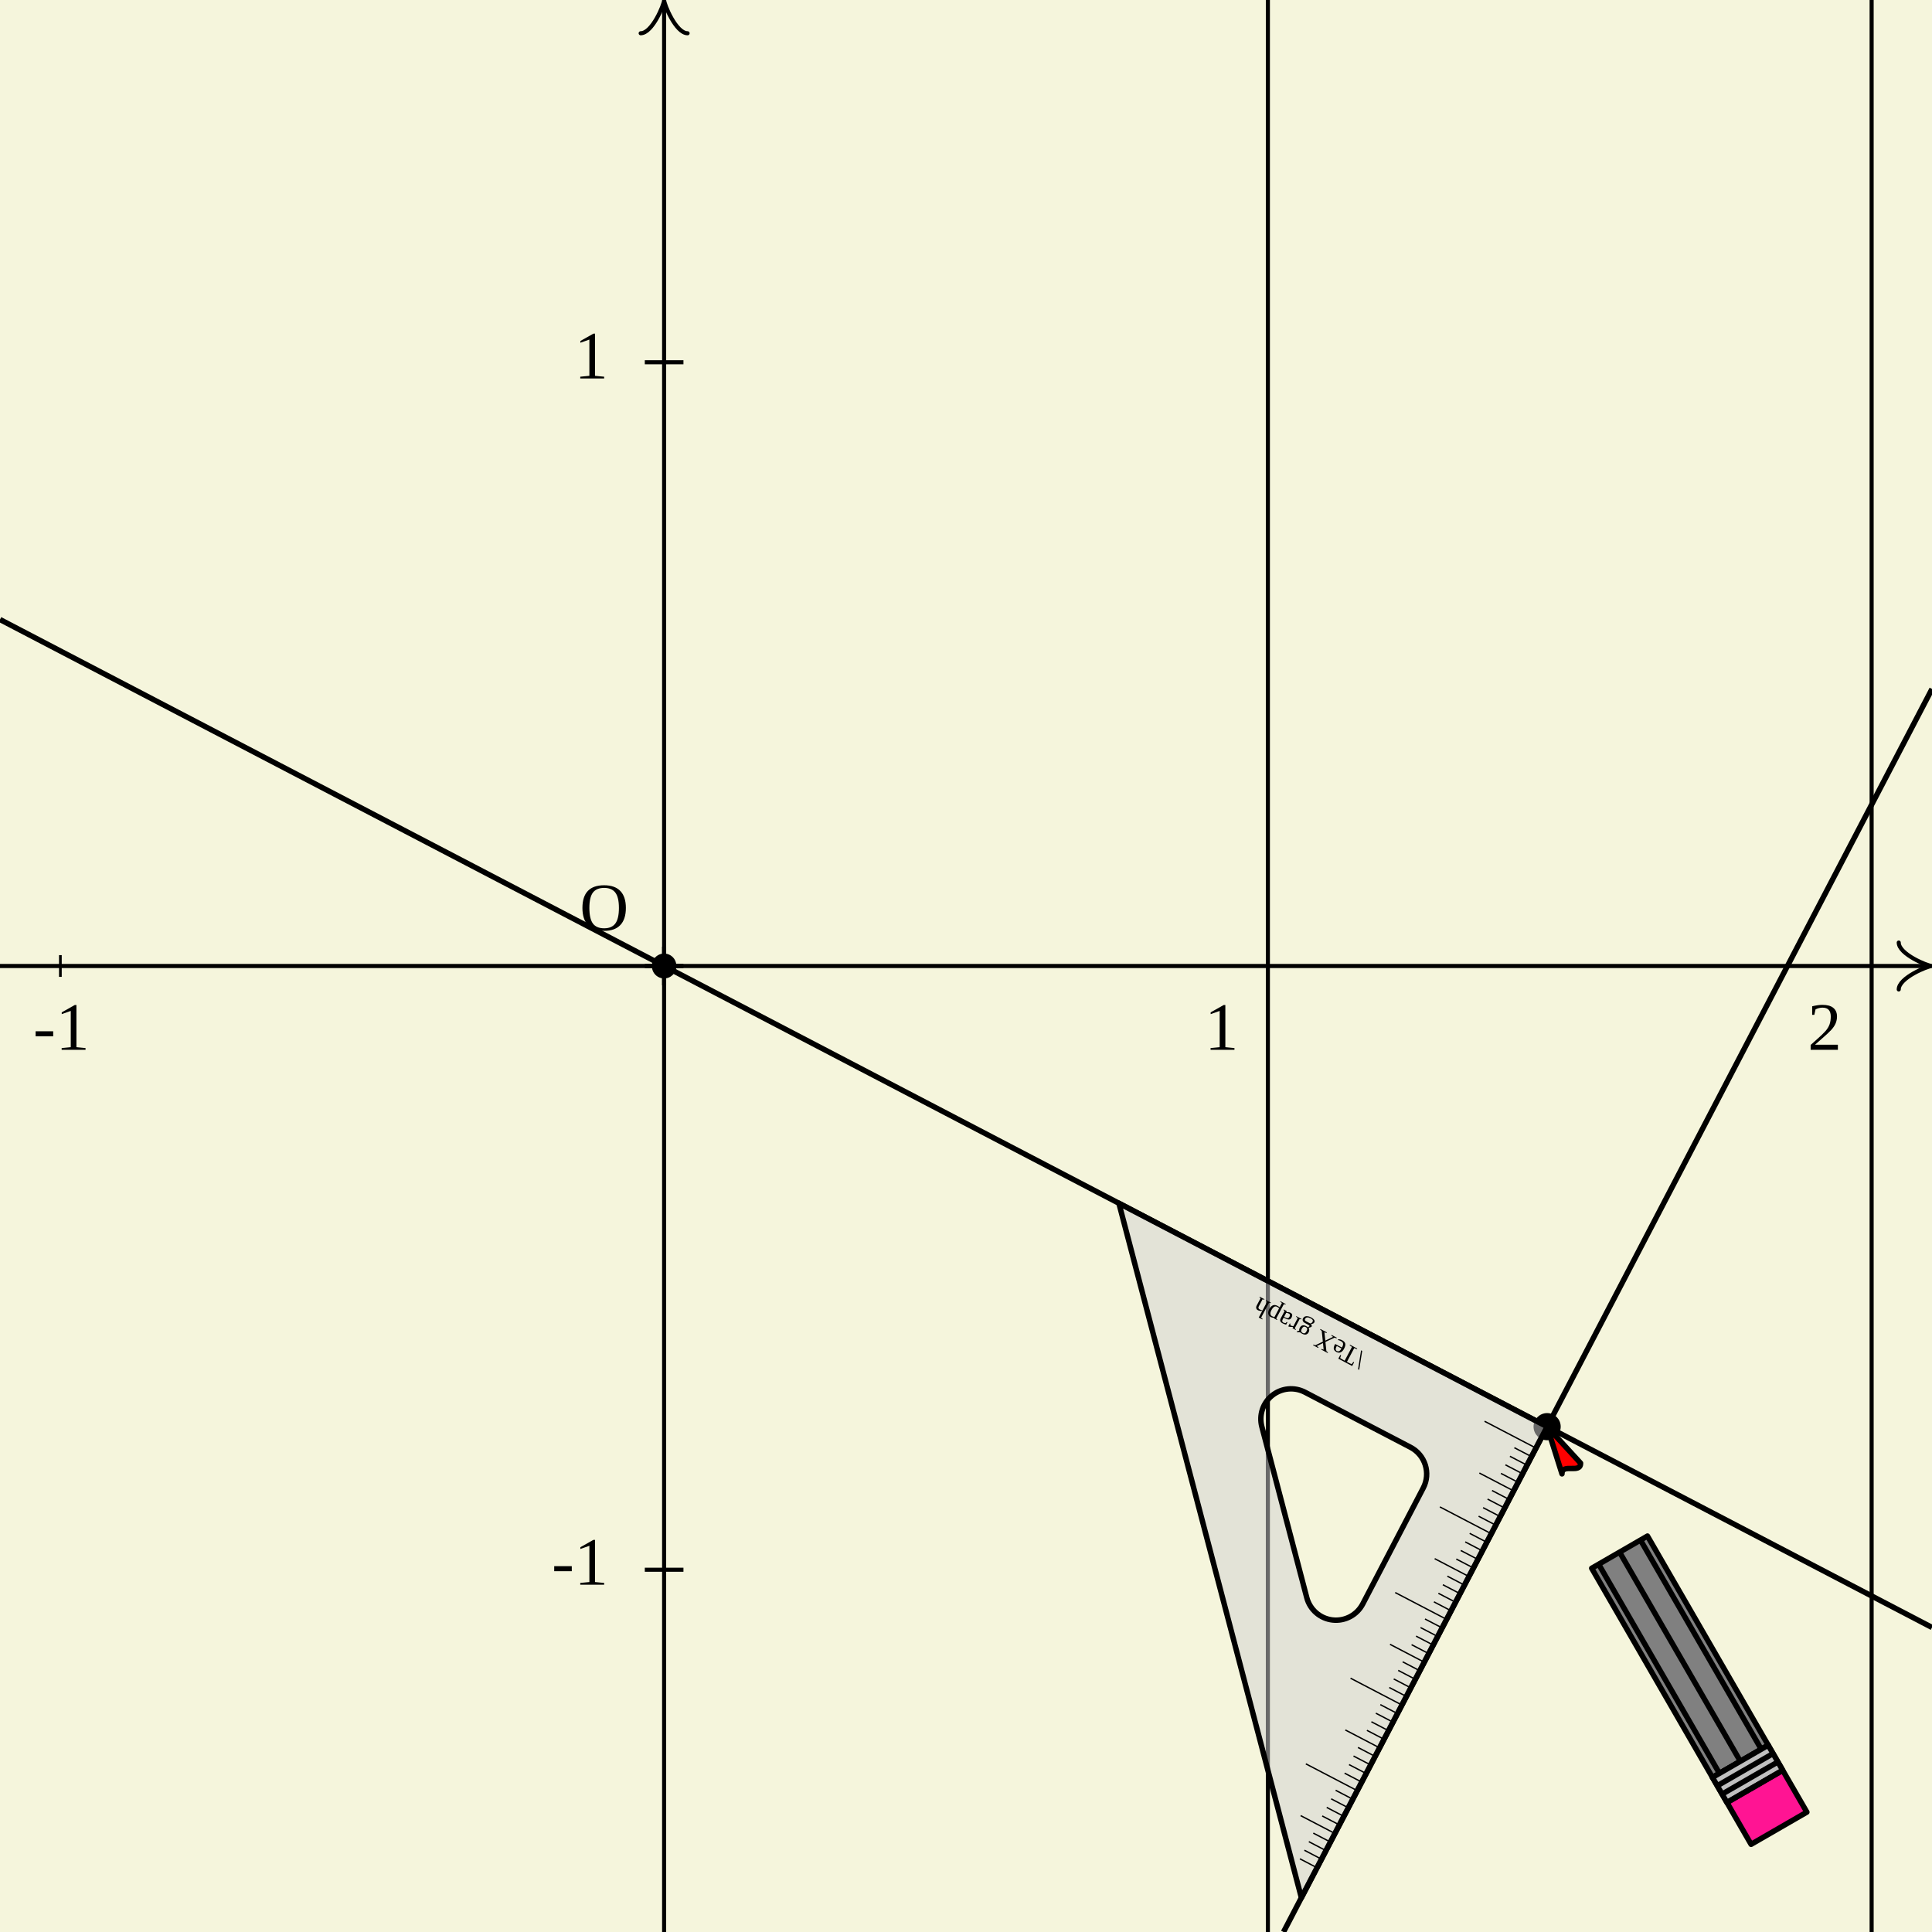
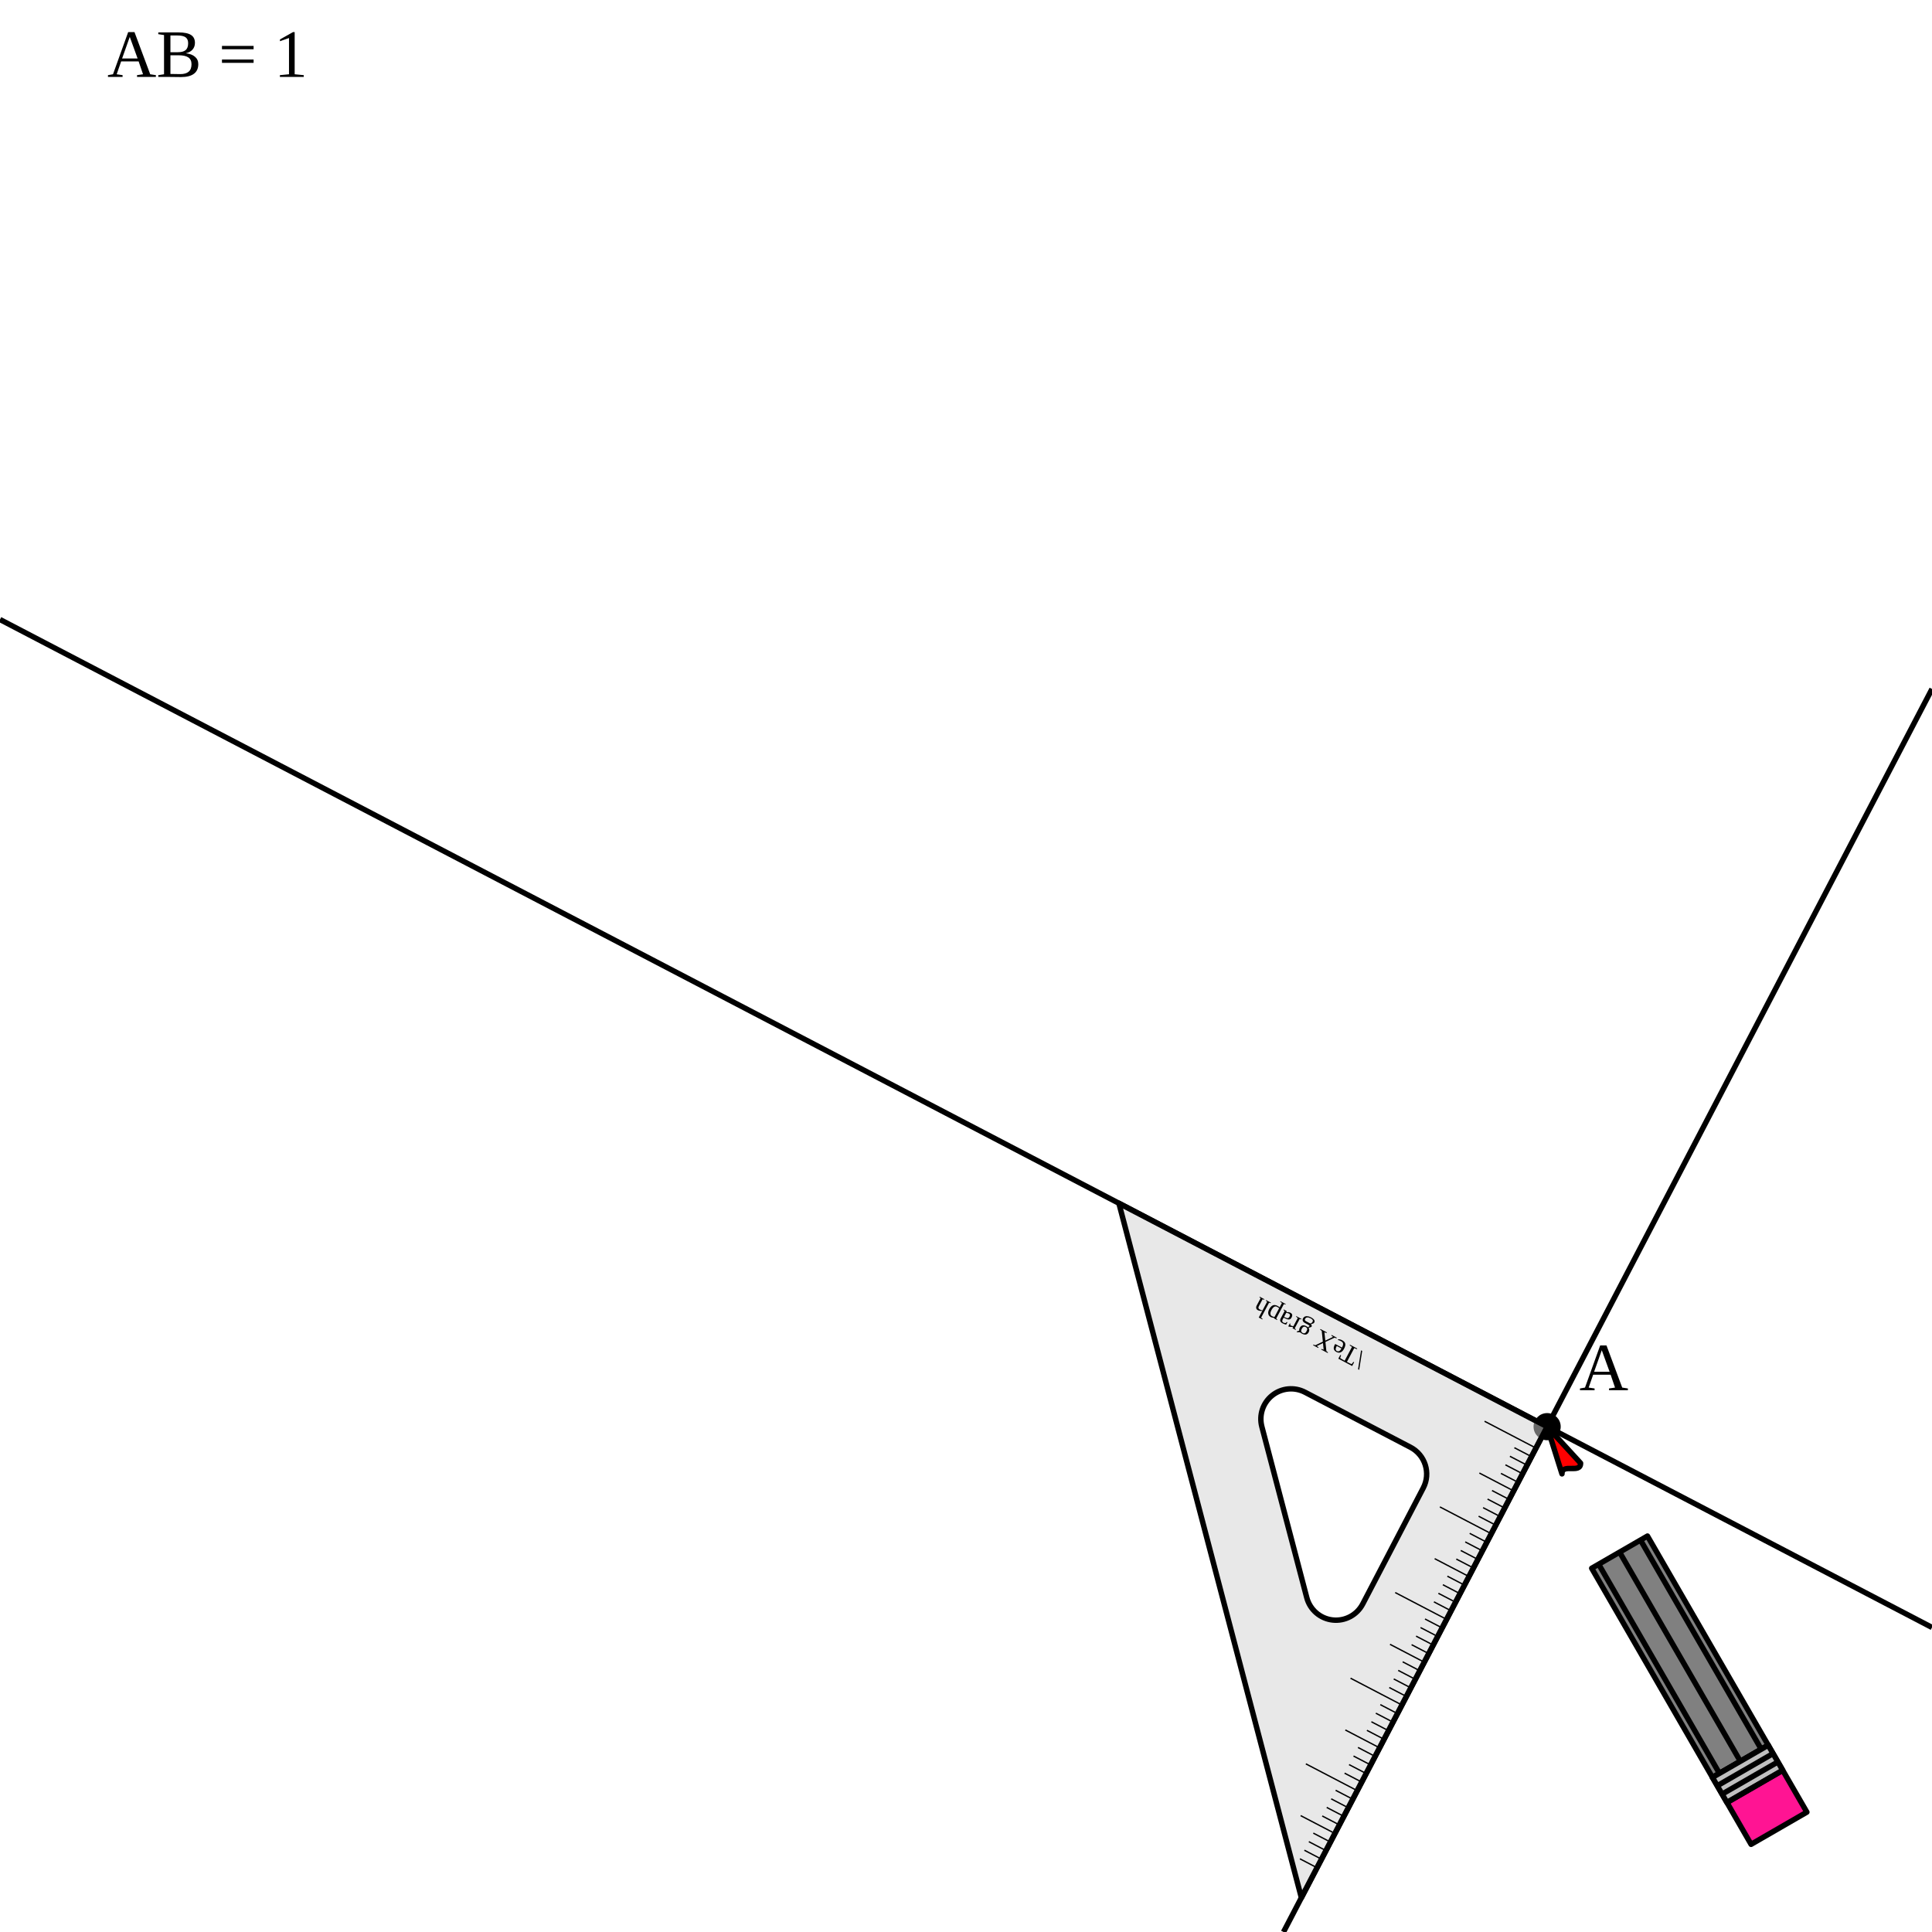
<svg xmlns="http://www.w3.org/2000/svg" width="10cm" height="10cm" viewBox="0 0 378 378" overflow="hidden" version="1.1">
-   <g stroke-linejoin="round">
-     <polygon fill="rgb(245,245,220)" points="0,0,0,378,378,378,378,0" />
-   </g>
-   <g fill="none" stroke="rgb(0,0,0)" stroke-width="0.797" stroke-linejoin="round">
-     <polyline points="-0.378,189,377.221,189" />
-   </g>
-   <g fill="none" stroke="rgb(0,0,0)" stroke-width="0.797" stroke-linecap="round" stroke-linejoin="round">
-     <path d="M371.493,184.41 C371.493,186.705 377.163,189 377.973,189 C377.163,189 371.493,191.295 371.493,193.59" />
-   </g>
-   <g fill="none" stroke="rgb(0,0,0)" stroke-width="0.797" stroke-linejoin="round">
-     <polyline points="129.938,192.78,129.938,185.22" />
-   </g>
-   <g fill="none" stroke="rgb(0,0,0)" stroke-width="0.797" stroke-linejoin="round">
-     <polyline points="129.938,378.378,129.938,0.779" />
-   </g>
-   <g fill="none" stroke="rgb(0,0,0)" stroke-width="0.797" stroke-linecap="round" stroke-linejoin="round">
-     <path d="M125.347,6.507 C127.642,6.507 129.938,0.837 129.938,0.027 C129.938,0.837 132.232,6.507 134.528,6.507" />
-   </g>
-   <g fill="none" stroke="rgb(0,0,0)" stroke-width="0.797" stroke-linejoin="round">
-     <polyline points="133.718,307.125,126.157,307.125" />
-     <polyline points="133.718,189,126.157,189" />
-     <polyline points="133.718,70.875,126.157,70.875" />
-   </g>
-   <svg viewBox="0 0 378 378">
-     <text font-size="13.284px" x="119" y="71" text-anchor="end" dominant-baseline="middle" fill="rgb(0,0,0)">
- 1
- </text>
-   </svg>
-   <svg viewBox="0 0 378 378">
-     <text font-size="13.284px" x="119" y="307" text-anchor="end" dominant-baseline="middle" fill="rgb(0,0,0)">
- -1
- </text>
-   </svg>
-   <g fill="none" stroke="rgb(0,0,0)" stroke-width="0.797" stroke-linejoin="round">
-     <polyline points="248.062,378,248.062,0" />
-   </g>
-   <g fill="none" stroke="rgb(0,0,0)" stroke-width="0.797" stroke-linejoin="round">
-     <polyline points="366.188,378,366.188,0" />
-   </g>
-   <svg viewBox="0 0 378 378">
-     <text font-size="13.284px" x="239" y="197" text-anchor="middle" dominant-baseline="text-before-edge" fill="rgb(0,0,0)">
- 1
- </text>
-   </svg>
-   <g fill="none" stroke="rgb(0,0,0)" stroke-width="0.531" stroke-linejoin="round">
-     <polyline points="250.188,189,245.937,189" />
-     <polyline points="248.062,186.874,248.062,191.126" />
-   </g>
-   <svg viewBox="0 0 378 378">
-     <text font-size="13.284px" x="357" y="197" text-anchor="middle" dominant-baseline="text-before-edge" fill="rgb(0,0,0)">
- 2
- </text>
-   </svg>
-   <g fill="none" stroke="rgb(0,0,0)" stroke-width="0.531" stroke-linejoin="round">
-     <polyline points="368.313,189,364.062,189" />
-     <polyline points="366.188,186.874,366.188,191.126" />
-   </g>
-   <svg viewBox="0 0 378 378">
-     <text font-size="13.284px" x="12" y="197" text-anchor="middle" dominant-baseline="text-before-edge" fill="rgb(0,0,0)">
- -1
- </text>
-   </svg>
-   <g fill="none" stroke="rgb(0,0,0)" stroke-width="0.531" stroke-linejoin="round">
-     <polyline points="13.938,189,9.687,189" />
-     <polyline points="11.812,186.874,11.812,191.126" />
-   </g>
-   <g stroke="rgb(0,0,0)" stroke-width="0.531" stroke-linecap="round" stroke-linejoin="round">
-     <path d="M132.063,189 A2.126,2.126 0 1,0 127.812,189 A2.126,2.126 0 1,0 132.063,189" fill="rgb(0,0,0)" />
-   </g>
-   <svg viewBox="0 0 378 378">
-     <text font-size="13.284px" x="123" y="182" text-anchor="end" fill="rgb(0,0,0)">
- O
- </text>
-   </svg>
  <g fill="none" stroke="rgb(255,0,0)" stroke-width="1.594" stroke-linejoin="round">
    <polyline points="329.319,378,328.869,375.57,327.478,368.401,326.066,361.464,324.635,354.748,323.183,348.241 ,321.712,341.935,318.714,329.888,315.644,318.541,312.504,307.837,309.298,297.729,306.029,288.173,302.7,279.13" />
  </g>
  <g fill="none" stroke="rgb(0,0,0)" stroke-width="1.063" stroke-linejoin="round">
    <polyline points="378,318.414,0,121.212" />
  </g>
  <g fill="none" stroke="rgb(0,0,0)" stroke-width="1.063" stroke-linejoin="round">
    <polyline points="251.119,378,378,134.794" />
  </g>
  <g stroke="rgb(0,0,0)" stroke-width="0.531" stroke-linecap="round" stroke-linejoin="round">
    <path d="M305.091,279.13 A2.391,2.391 0 1,0 300.308,279.13 A2.391,2.391 0 1,0 305.091,279.13" fill="rgb(0,0,0)" />
  </g>
+   <svg viewBox="0 0 378 378">
+     <text font-size="13.284px" x="309" y="272" text-anchor="start" fill="rgb(0,0,0)">
+ A
+ </text>
+   </svg>
+   <svg viewBox="0 0 378 378">
+     <text font-size="13.284px" x="21" y="12" text-anchor="start" dominant-baseline="middle" fill="rgb(0,0,0)">
+ AB = 1
+ </text>
+   </svg>
  <g fill-opacity="0.5" fill-rule="evenodd" stroke="rgb(0,0,0)" stroke-width="1.063" stroke-linejoin="round">
    <path d="M302.7 279.13 L254.619 371.292 L218.916 235.42 L302.7 279.13 M262.342,276.055 L255.328 272.396 A5.906,5.906 0 0,0 246.884,279.133 L255.675 312.587 A5.906,5.906 0 0,0 266.624,313.818 L278.462 291.126 A5.906,5.906 0 0,0 275.957,283.158 L262.342 276.055" fill="rgb(211,211,211)" />
  </g>
  <g fill="none" stroke="rgb(0,0,0)" stroke-width="0.266" stroke-linejoin="round">
    <polyline points="300.514,283.319,290.46,278.074" />
    <polyline points="299.64,284.995,296.289,283.247" />
    <polyline points="298.766,286.671,295.415,284.922" />
    <polyline points="297.892,288.346,294.54,286.598" />
    <polyline points="297.018,290.022,293.666,288.274" />
    <polyline points="296.143,291.697,289.441,288.201" />
    <polyline points="295.269,293.373,291.918,291.625" />
    <polyline points="294.395,295.049,291.044,293.3" />
    <polyline points="293.521,296.725,290.169,294.976" />
    <polyline points="292.647,298.4,289.295,296.652" />
    <polyline points="291.772,300.076,281.718,294.831" />
    <polyline points="290.898,301.752,287.547,300.003" />
    <polyline points="290.024,303.427,286.673,301.679" />
    <polyline points="289.15,305.103,285.798,303.354" />
    <polyline points="288.276,306.779,284.924,305.03" />
    <polyline points="287.401,308.454,280.699,304.957" />
    <polyline points="286.527,310.13,283.176,308.382" />
    <polyline points="285.653,311.806,282.302,310.057" />
    <polyline points="284.779,313.481,281.427,311.733" />
    <polyline points="283.905,315.157,280.553,313.409" />
    <polyline points="283.03,316.833,272.976,311.587" />
    <polyline points="282.156,318.508,278.805,316.76" />
    <polyline points="281.282,320.184,277.931,318.436" />
    <polyline points="280.408,321.86,277.057,320.111" />
    <polyline points="279.534,323.535,276.182,321.787" />
    <polyline points="278.659,325.211,271.957,321.714" />
    <polyline points="277.785,326.887,274.434,325.138" />
    <polyline points="276.911,328.562,273.56,326.814" />
    <polyline points="276.037,330.238,272.685,328.49" />
    <polyline points="275.163,331.914,271.811,330.165" />
    <polyline points="274.288,333.589,264.234,328.344" />
    <polyline points="273.414,335.265,270.063,333.517" />
    <polyline points="272.54,336.941,269.189,335.192" />
    <polyline points="271.666,338.616,268.315,336.868" />
    <polyline points="270.792,340.292,267.44,338.544" />
    <polyline points="269.917,341.968,263.215,338.471" />
    <polyline points="269.043,343.643,265.692,341.895" />
    <polyline points="268.169,345.319,264.818,343.571" />
    <polyline points="267.295,346.995,263.943,345.246" />
    <polyline points="266.421,348.67,263.069,346.922" />
    <polyline points="265.546,350.346,255.492,345.101" />
    <polyline points="264.672,352.022,261.321,350.273" />
    <polyline points="263.798,353.697,260.447,351.949" />
    <polyline points="262.924,355.373,259.572,353.625" />
    <polyline points="262.05,357.049,258.698,355.3" />
    <polyline points="261.175,358.724,254.473,355.228" />
    <polyline points="260.301,360.4,256.95,358.652" />
    <polyline points="259.427,362.076,256.076,360.327" />
    <polyline points="258.553,363.752,255.202,362.003" />
    <polyline points="257.679,365.427,254.327,363.679" />
  </g>
  <svg viewBox="0 0 378 378">
    <text font-size="5.313px" x="267" y="266" text-anchor="start" dominant-baseline="middle" fill="rgb(0,0,0)" transform="rotate(-152 267 266)">
\TeX graph
</text>
  </svg>
  <g stroke="rgb(0,0,0)" stroke-width="1.063" stroke-linejoin="round">
    <polygon fill="rgb(128,128,128)" points="311.419,306.832,335.044,347.752,345.956,341.452,322.331,300.532" />
  </g>
  <g stroke="rgb(0,0,0)" stroke-width="1.063" stroke-linejoin="round">
    <polyline fill="rgb(128,128,128)" points="316.875,303.682,340.5,344.601" />
    <polyline fill="rgb(128,128,128)" points="312.783,306.044,336.408,346.964" />
    <polyline fill="rgb(128,128,128)" points="320.967,301.319,344.592,342.239" />
  </g>
  <g stroke="rgb(0,0,0)" stroke-width="1.063" stroke-linejoin="round">
    <polygon fill="rgb(255,228,196)" points="311.419,306.832,302.7,279.13,322.331,300.532,321.912,302.956,318.921,302.501,317.82,305.319 ,314.829,304.863,313.728,307.681" />
  </g>
  <g stroke="rgb(0,0,0)" stroke-width="1.063" stroke-linejoin="round">
    <path d="M305.606 288.364 L302.7 279.13 L309.243 286.264 C309.279,288.426 305.57,286.202 305.606,288.364z" fill="rgb(255,0,0)" />
  </g>
  <g stroke="rgb(0,0,0)" stroke-width="1.063" stroke-linejoin="round">
    <polygon fill="rgb(255,20,147)" points="335.044,347.752,342.604,360.846,353.516,354.546,345.956,341.452" />
  </g>
  <g stroke="rgb(0,0,0)" stroke-width="1.063" stroke-linejoin="round">
    <polygon fill="rgb(192,192,192)" points="335.044,347.752,337.879,352.662,348.791,346.362,345.956,341.452" />
  </g>
  <g stroke="rgb(0,0,0)" stroke-width="1.063" stroke-linejoin="round">
    <polyline fill="rgb(192,192,192)" points="335.989,349.388,346.901,343.088" />
    <polyline fill="rgb(192,192,192)" points="337.879,352.662,348.791,346.362" />
    <polyline fill="rgb(192,192,192)" points="336.934,351.025,347.846,344.725" />
  </g>
</svg>
